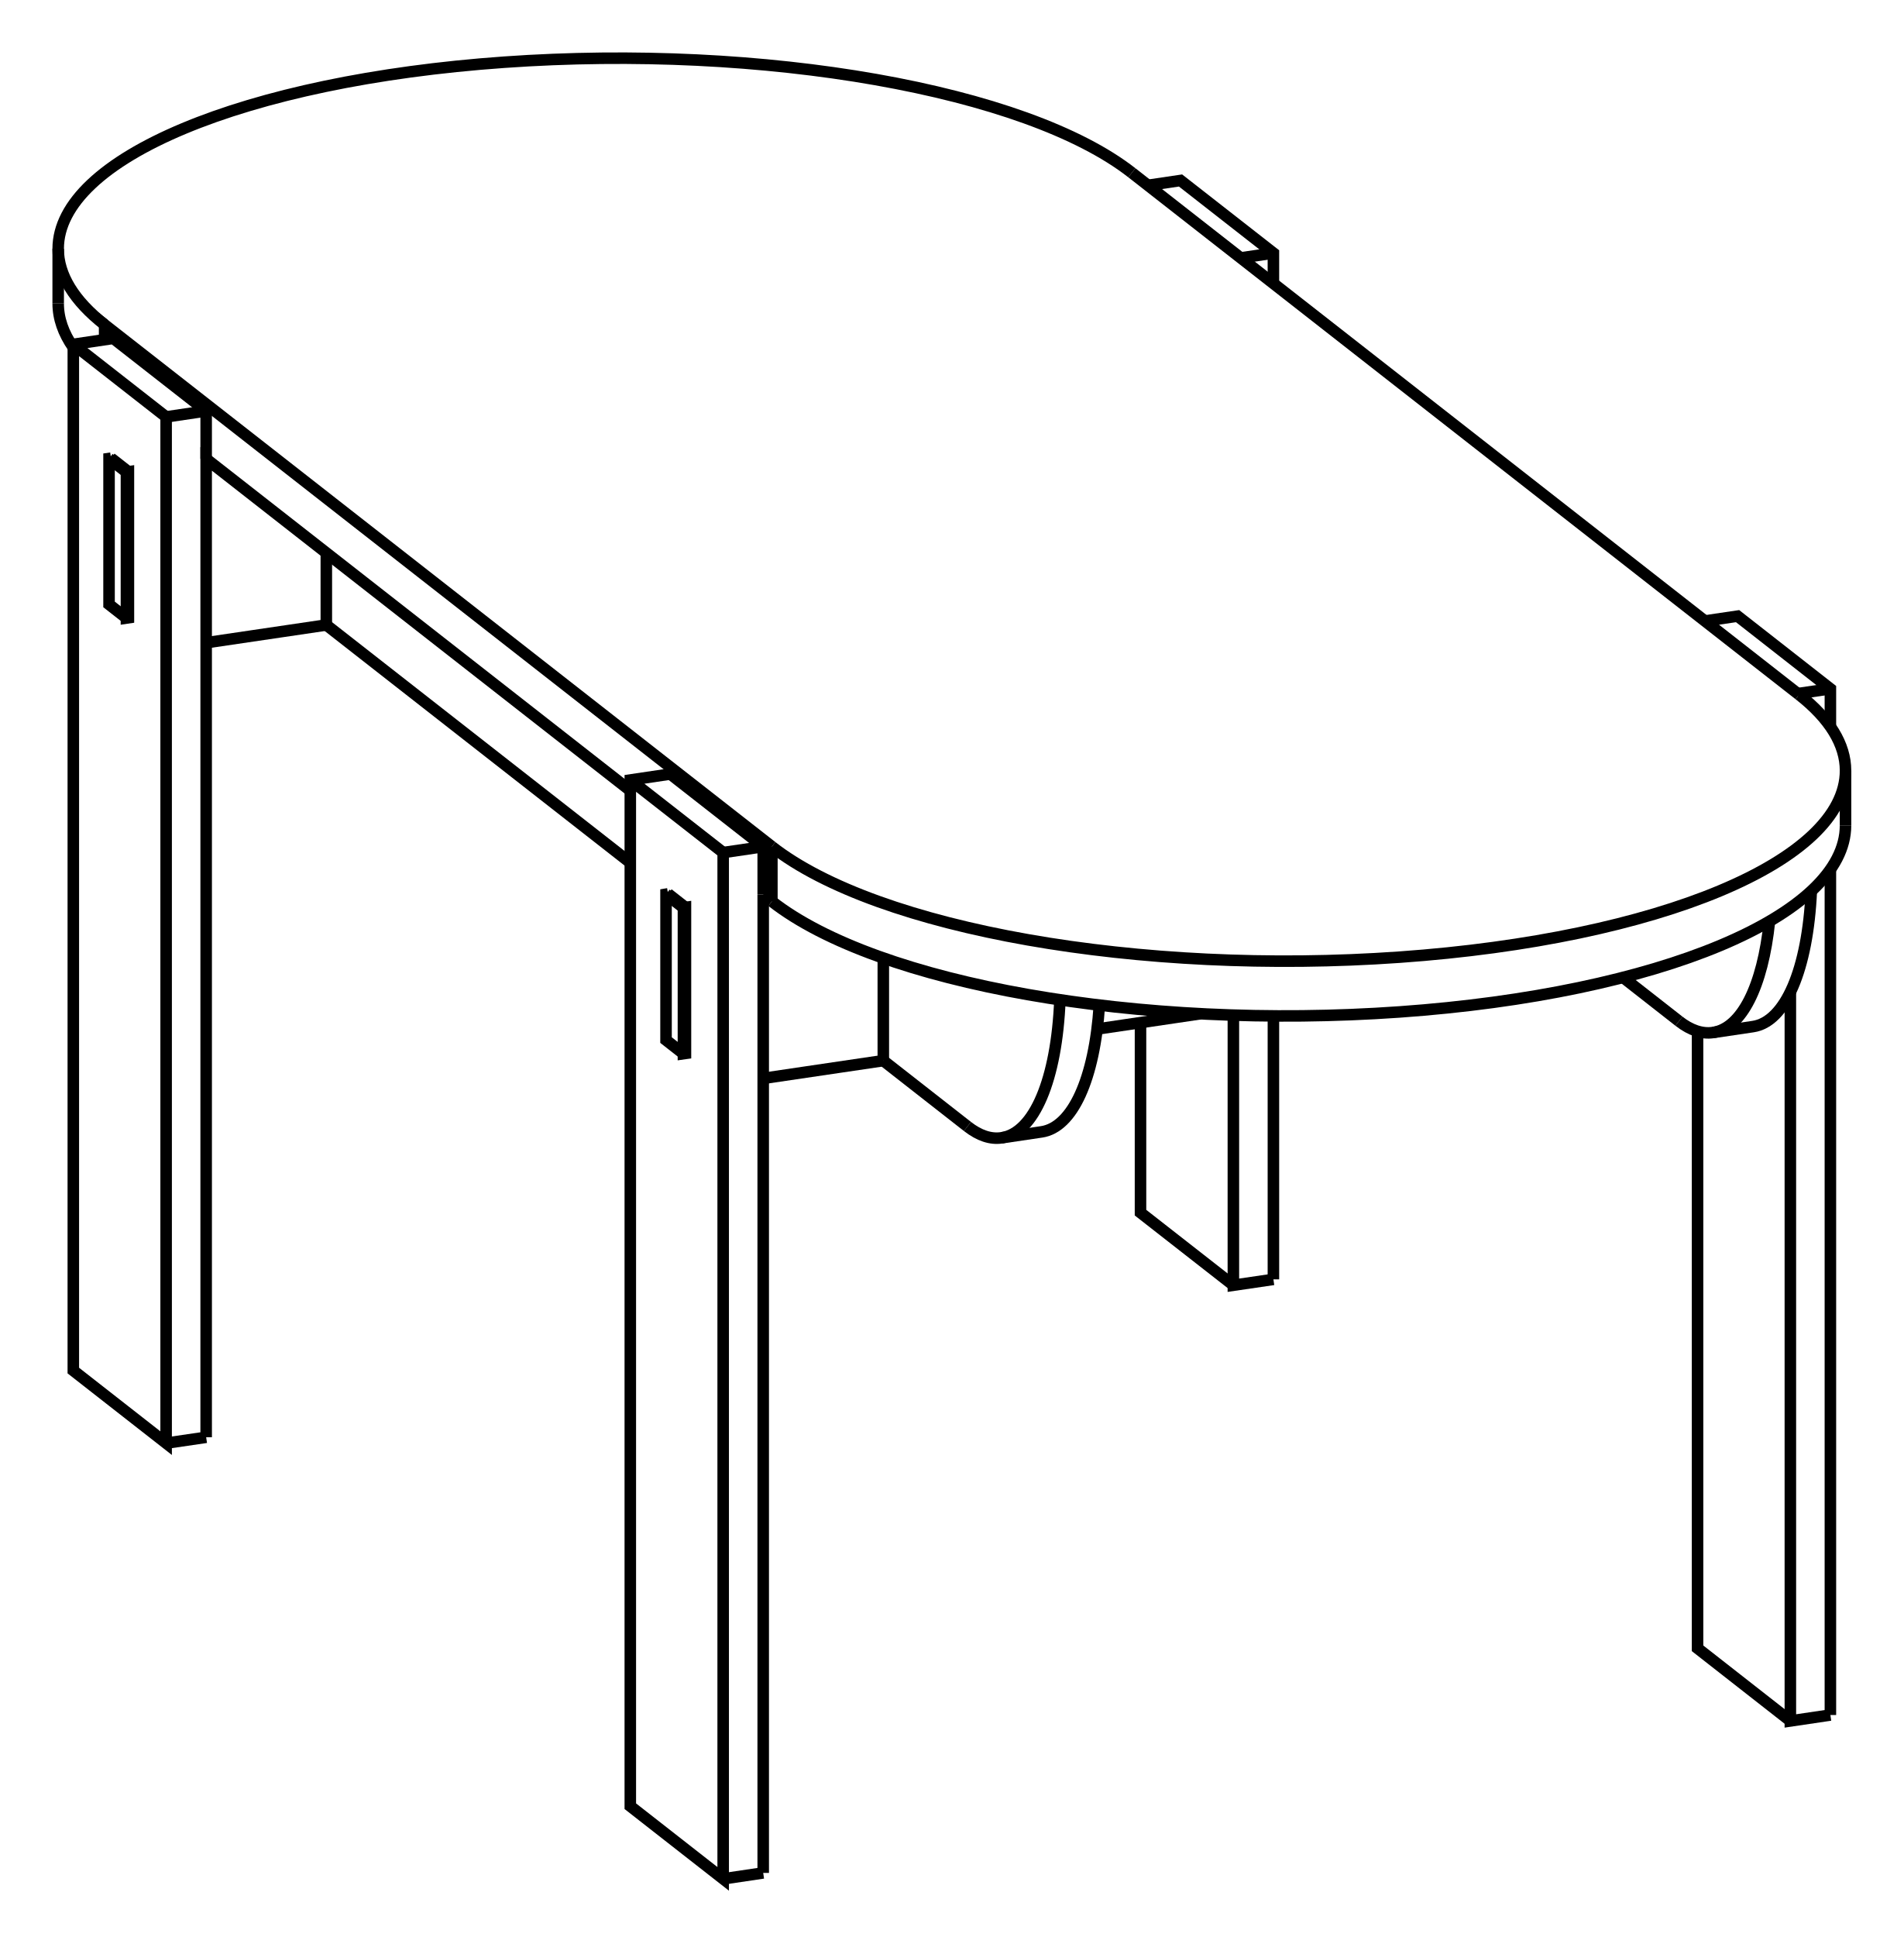
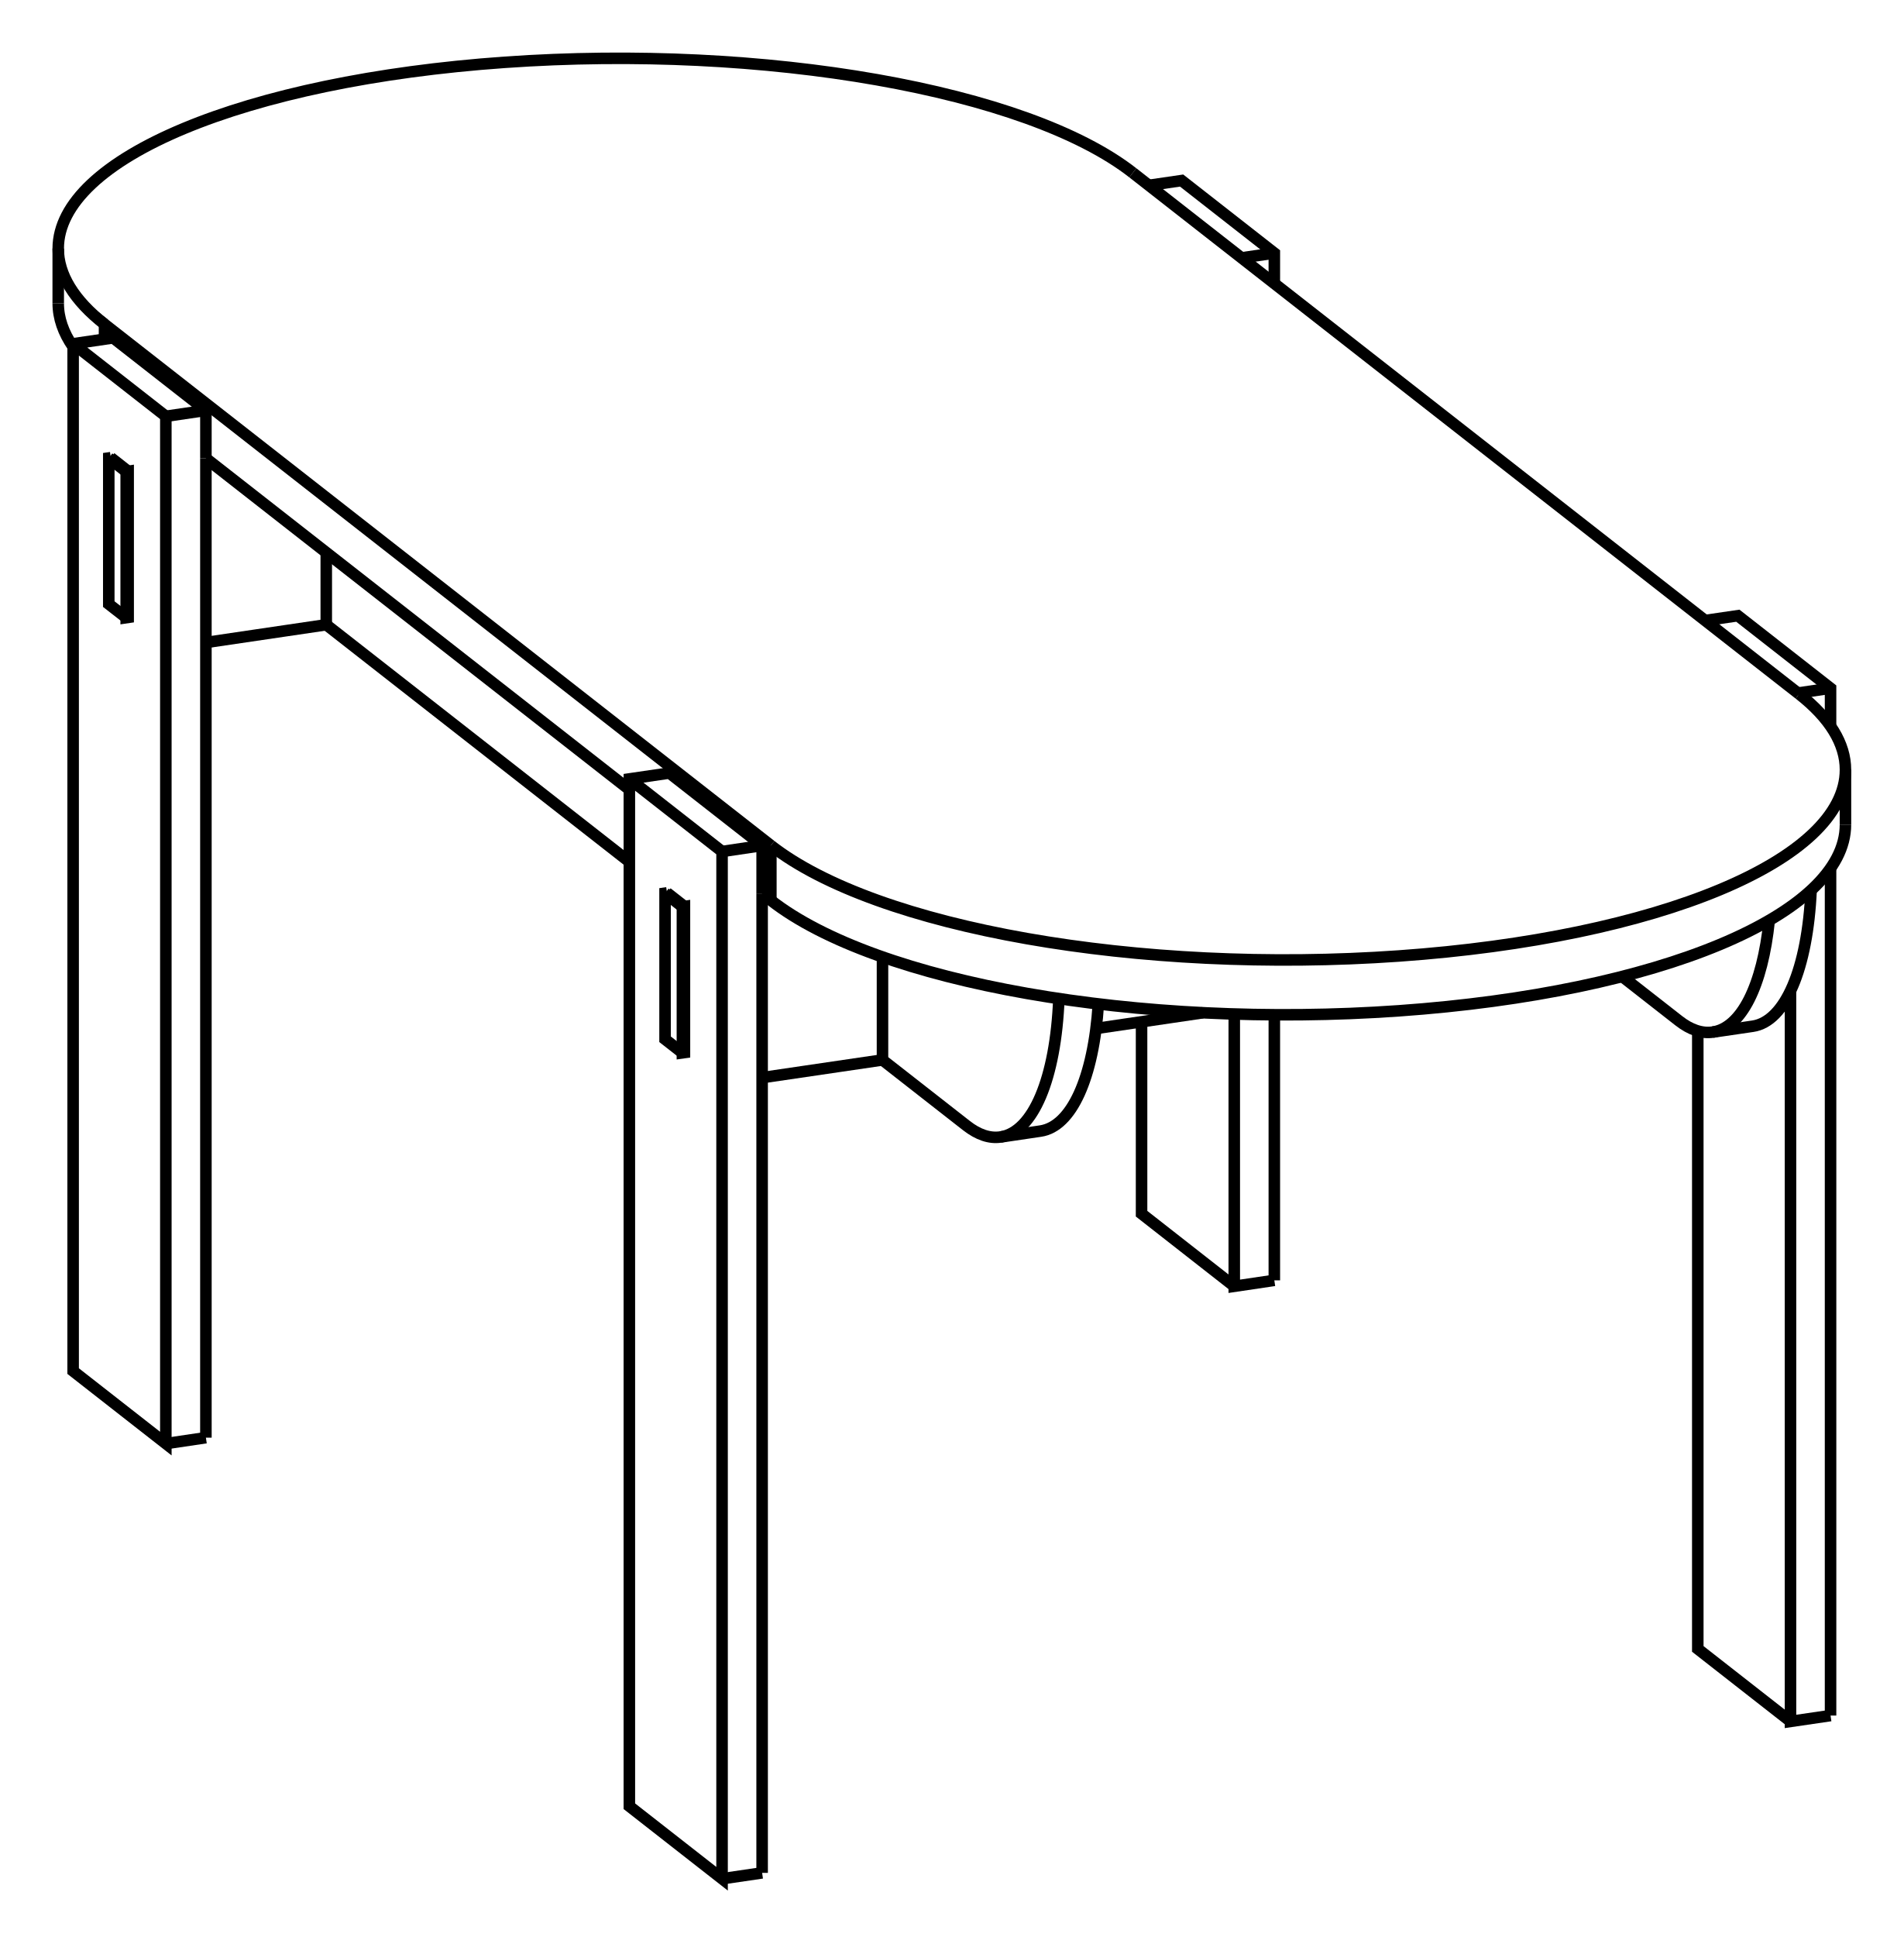
- <svg xmlns="http://www.w3.org/2000/svg" version="1.1" viewBox="-16.358 -17.632 32.717 33.28" fill="none" stroke="black" stroke-width="0.6%" vector-effect="non-scaling-stroke">
-   <path d="M 14.56 -5.697 L 3.093 -14.664" />
-   <path d="M 5.526 4.349 L 4.838 4.45 L 4.838 -0.192" />
-   <path d="M 5.526 -13.284 L 4.964 -13.201" />
-   <path d="M 5.526 4.349 L 5.526 -0.178" />
-   <path d="M 5.526 -12.762 L 5.526 -13.284 L 3.93 -14.531 L 3.369 -14.448" />
-   <path d="M 3.242 -0.063 L 3.242 3.203 L 4.838 4.45" />
-   <path d="M -15.358 -12.418 A 9.625 3.274 180 0 0 -15.098 -11.661" />
-   <path d="M -14.56 -12.053 A 9.625 3.274 360 0 1 -15.358 -13.358 A 9.625 3.274 360 0 1 3.093 -14.664" />
-   <path d="M -14.56 -11.796 L -14.56 -12.053 L -3.093 -3.086" />
-   <path d="M 14.56 -5.697 A 9.625 3.274 360 0 1 15.358 -4.392 A 9.625 3.274 360 0 1 -3.093 -3.086" />
-   <path d="M -3.093 -2.145 L -3.093 -3.086" />
-   <path d="M -3.093 -2.145 A 9.625 3.274 180 0 0 15.358 -3.451" />
-   <path d="M -3.242 -2.262 L -3.093 -2.145" />
-   <path d="M 15.098 11.834 L 14.41 11.936 L 14.41 -0.588" />
-   <path d="M 15.098 -5.798 L 14.537 -5.715" />
-   <path d="M 15.098 11.834 L 15.098 -2.695" />
-   <path d="M 15.098 -5.148 L 15.098 -5.798 L 13.503 -7.046 L 12.941 -6.963" />
-   <path d="M 12.815 0.087 L 12.815 10.688 L 14.41 11.936" />
-   <path d="M -12.815 7.062 L -12.815 -9.748 L -5.526 -4.048" />
-   <path d="M -12.815 -10.571 L -14.41 -11.818 L -15.098 -11.716 L -15.098 5.916 L -13.503 7.163 L -13.503 -10.469 L -15.098 -11.716" />
-   <path d="M -12.815 -9.748 L -12.815 -10.571 L -13.503 -10.469" />
-   <path d="M -3.242 -3.085 L -4.838 -4.333 L -5.526 -4.231 L -5.526 13.401 L -3.93 14.649 L -3.93 -2.984 L -5.526 -4.231" />
-   <path d="M -3.242 -2.262 L -3.242 -3.085 L -3.93 -2.984" />
-   <path d="M -3.242 14.547 L -3.242 -2.262" />
-   <path d="M -1.178 0.591 L -1.178 -1.173" />
-   <path d="M -3.242 0.896 L -1.178 0.591" />
-   <path d="M 0.268 1.722 L -1.178 0.591" />
-   <path d="M 1.857 -0.455 A 4 1.5 261.585 0 1 0.854 1.917 A 4 1.5 261.585 0 1 0.268 1.722" />
-   <path d="M 2.535 -0.364 A 4 1.5 261.585 0 1 1.541 1.815 L 0.854 1.917" />
-   <path d="M 2.496 0.048 L 4.274 -0.215" />
-   <path d="M 12.495 -0.087 L 11.534 -0.839" />
-   <path d="M 14.051 -1.804 A 4 1.5 261.585 0 1 13.08 0.108 A 4 1.5 261.585 0 1 12.495 -0.087" />
-   <path d="M 14.77 -2.324 A 4 1.5 261.585 0 1 13.768 0.006 L 13.08 0.108" />
-   <path d="M -12.815 -6.589 L -10.75 -6.894 L -10.75 -8.133" />
-   <path d="M -5.526 -2.809 L -10.75 -6.894" />
-   <path d="M -12.815 7.062 L -13.503 7.163" />
-   <path d="M -3.242 14.547 L -3.93 14.649" />
-   <path d="M -14.151 -7.018 L -14.151 -9.526 L -14.185 -9.521 L -14.185 -7.013 L -14.151 -7.018 Z" />
-   <path d="M -14.45 -9.76 L -14.151 -9.526" />
-   <path d="M -4.578 0.467 L -4.578 -2.041 L -4.613 -2.036 L -4.613 0.472 L -4.578 0.467 Z" />
-   <path d="M -4.877 -2.275 L -4.578 -2.041" />
-   <path d="M -14.45 -9.76 L -14.484 -9.755 L -14.484 -7.247 L -14.185 -7.013" />
-   <path d="M -14.484 -9.755 L -14.185 -9.521" />
-   <path d="M -4.877 -2.275 L -4.912 -2.269 L -4.912 0.238 L -4.613 0.472" />
-   <path d="M -4.912 -2.269 L -4.613 -2.036" />
-   <path d="M -15.358 -13.358 L -15.358 -12.418" />
-   <path d="M 15.358 -4.392 L 15.358 -3.451" />
+ <svg xmlns="http://www.w3.org/2000/svg" version="1.1" viewBox="-16.346 -17.619 32.693 33.256" fill="none" stroke="black" stroke-width="0.6%" vector-effect="non-scaling-stroke">
+   <path d="M -14.551 -12.053 A 9.625 3.266 360 0 1 -15.346 -13.352 A 9.625 3.266 360 0 1 3.108 -14.652" />
+   <path d="M -15.346 -12.412 A 9.625 3.266 180 0 0 -15.09 -11.663" />
+   <path d="M -14.551 -11.796 L -14.551 -12.053 L -3.108 -3.103" />
+   <path d="M 14.551 -5.703 L 3.108 -14.652" />
+   <path d="M 14.551 -5.703 A 9.625 3.266 360 0 1 15.346 -4.403 A 9.625 3.266 360 0 1 -3.108 -3.103" />
+   <path d="M -12.81 -10.573 L -14.402 -11.818 L -15.09 -11.717 L -15.09 5.921 L -13.498 7.166 L -13.498 -10.472 L -15.09 -11.717" />
+   <path d="M -12.81 -9.75 L -12.81 -10.573 L -13.498 -10.472" />
+   <path d="M -12.81 -9.75 L -5.538 -4.062" />
+   <path d="M -3.258 -3.102 L -4.85 -4.347 L -5.538 -4.246 L -5.538 13.392 L -3.946 14.637 L -3.946 -3 L -5.538 -4.246" />
+   <path d="M -3.258 -2.279 L -3.258 -3.102 L -3.946 -3" />
+   <path d="M -3.258 -2.279 L -3.108 -2.162 A 9.625 3.266 180 0 0 15.346 -3.462" />
+   <path d="M -3.108 -2.162 L -3.108 -3.103" />
+   <path d="M 5.538 4.363 L 4.85 4.465 L 4.85 -0.209" />
+   <path d="M 5.538 -13.274 L 4.976 -13.192" />
+   <path d="M 5.538 4.363 L 5.538 -0.196" />
+   <path d="M 5.538 -12.752 L 5.538 -13.274 L 3.946 -14.519 L 3.384 -14.437" />
+   <path d="M 3.258 -0.076 L 3.258 3.219 L 4.85 4.465" />
+   <path d="M 15.09 11.835 L 14.402 11.936 L 14.402 -0.607" />
+   <path d="M 15.09 -5.803 L 14.528 -5.72" />
+   <path d="M 15.09 11.835 L 15.09 -2.713" />
+   <path d="M 15.09 -5.151 L 15.09 -5.803 L 13.498 -7.048 L 12.936 -6.966" />
+   <path d="M 12.81 0.081 L 12.81 10.691 L 14.402 11.936" />
+   <path d="M -12.81 7.064 L -12.81 -9.75" />
+   <path d="M -12.81 7.064 L -13.498 7.166" />
+   <path d="M -3.258 14.536 L -3.946 14.637" />
+   <path d="M -3.258 14.536 L -3.258 -2.279" />
+   <path d="M 14.756 -2.335 A 4 1.498 261.625 0 1 13.755 -0 L 13.067 0.101 A 4 1.498 261.625 0 1 12.484 -0.094 L 11.513 -0.853" />
+   <path d="M 14.037 -1.817 A 4 1.498 261.625 0 1 13.067 0.101" />
+   <path d="M 2.476 0.039 L 4.309 -0.231" />
+   <path d="M 2.516 -0.382 A 4 1.498 261.625 0 1 1.523 1.8 L 0.835 1.902 A 4 1.498 261.625 0 1 0.252 1.707 L -1.191 0.579 L -1.191 -1.189" />
+   <path d="M 1.838 -0.473 A 4 1.498 261.625 0 1 0.835 1.902" />
+   <path d="M -3.258 0.883 L -1.191 0.579" />
+   <path d="M -12.81 -6.588 L -10.743 -6.893 L -10.743 -8.133" />
+   <path d="M -5.538 -2.822 L -10.743 -6.893" />
+   <path d="M -14.145 -7.019 L -14.145 -9.527 L -14.179 -9.522 L -14.179 -7.014 L -14.145 -7.019 Z" />
+   <path d="M -14.443 -9.761 L -14.145 -9.527" />
+   <path d="M -4.592 0.452 L -4.592 -2.056 L -4.627 -2.051 L -4.627 0.457 L -4.592 0.452 Z" />
+   <path d="M -4.891 -2.29 L -4.592 -2.056" />
+   <path d="M -14.443 -9.761 L -14.478 -9.756 L -14.478 -7.247 L -14.179 -7.014" />
+   <path d="M -14.478 -9.756 L -14.179 -9.522" />
+   <path d="M -4.891 -2.29 L -4.925 -2.285 L -4.925 0.224 L -4.627 0.457" />
+   <path d="M -4.925 -2.285 L -4.627 -2.051" />
+   <path d="M -15.346 -13.352 L -15.346 -12.412" />
+   <path d="M 15.346 -4.403 L 15.346 -3.462" />
</svg>
